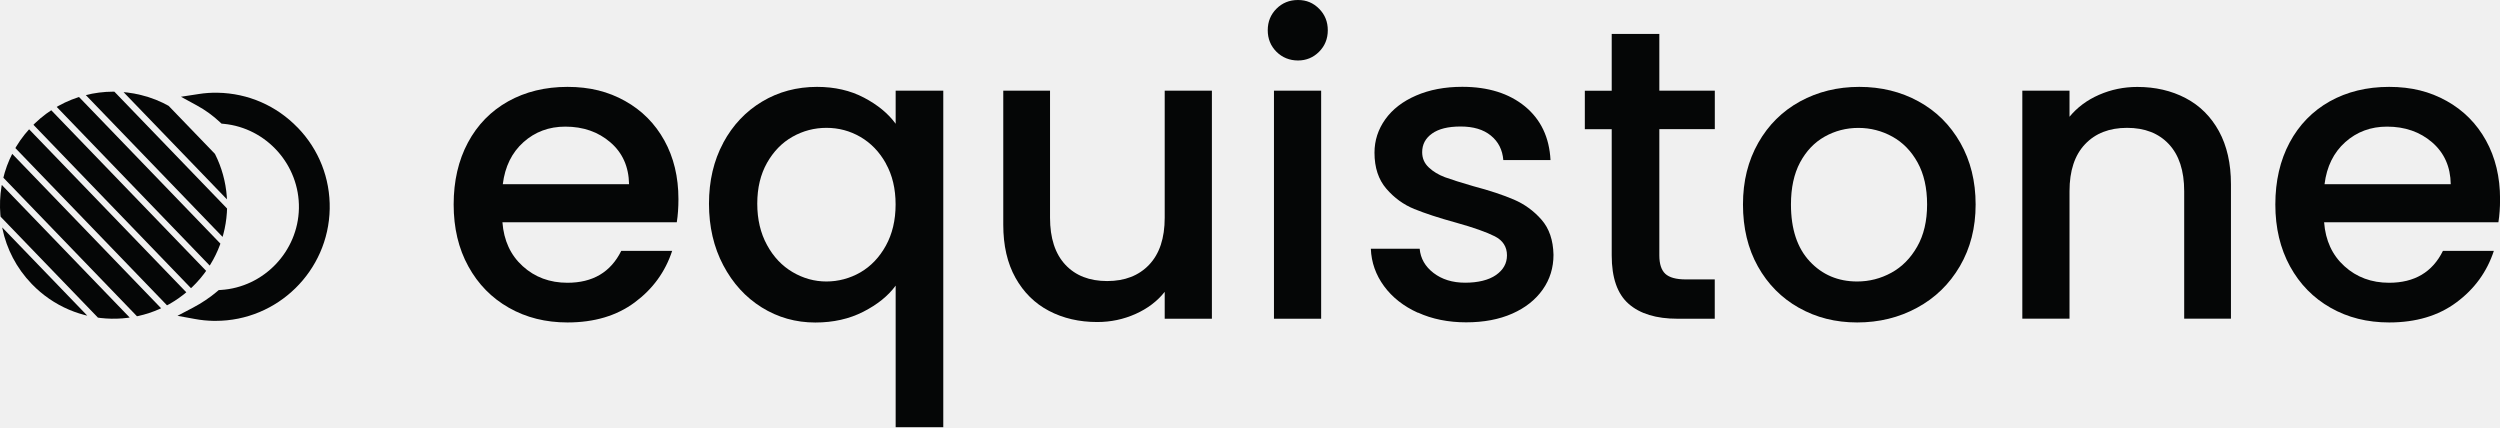
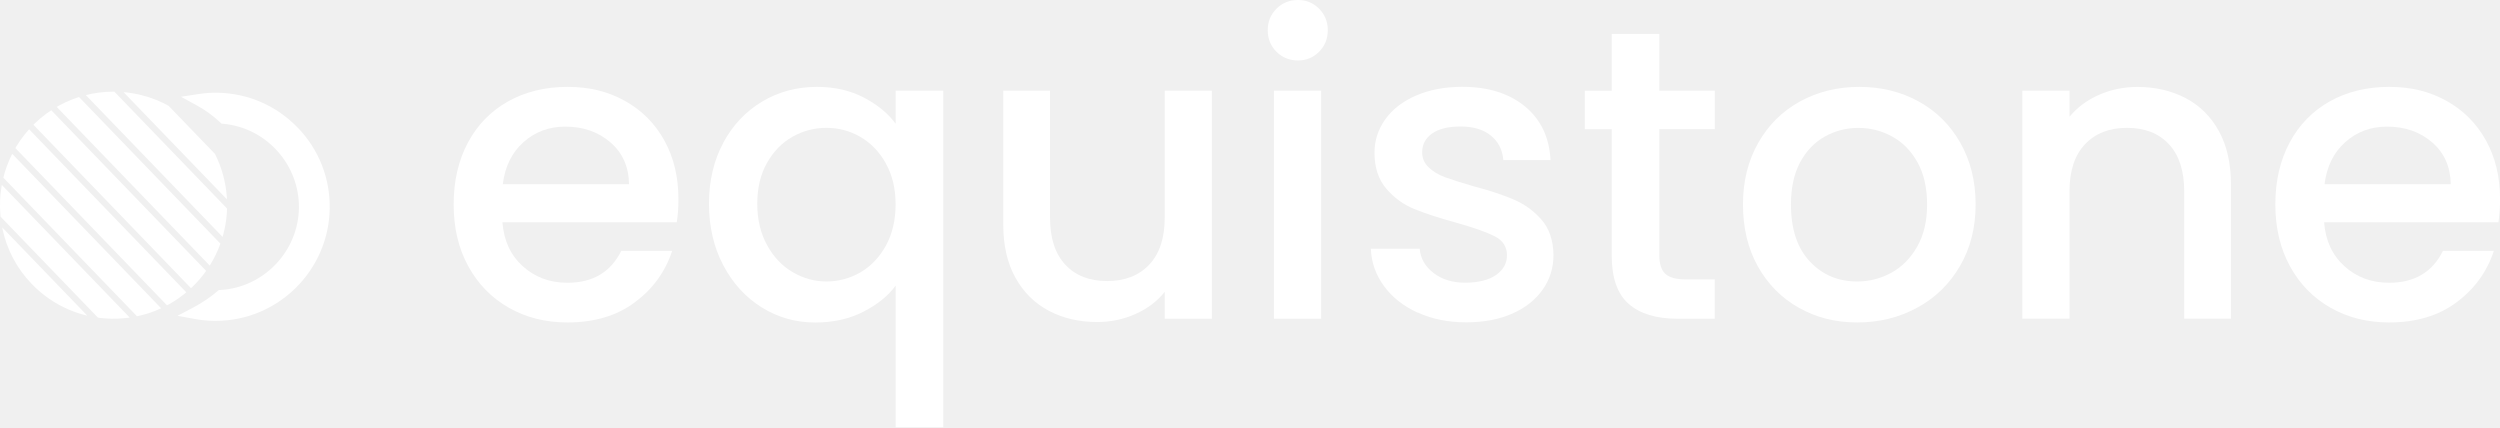
<svg xmlns="http://www.w3.org/2000/svg" id="Layer_2" data-name="Layer 2" viewBox="0 0 410.06 70.06">
  <defs>
    <style>
      .cls-1 {
+         fill: #fff;
+       }
+ 
+       .cls-2 {
        clip-path: url(#clippath);
      }

-       .cls-2 {
+       .cls-3 {
        fill: none;
-       }
- 
-       .cls-3 {
-         fill: #050606;
      }
    </style>
    <clipPath id="clippath">
-       <path class="cls-2" d="m.4,37.51c.69,3.31,2.29,6.46,4.81,9.07,7.14,7.41,18.93,7.62,26.34.48,7.41-7.14,7.63-18.93.49-26.34-2.52-2.61-5.62-4.33-8.9-5.13-6.01-1.5-12.65.04-17.44,4.66C.9,24.86-.88,31.43.4,37.51Z" />
+       <path class="cls-3" d="m.4,37.51c.69,3.31,2.29,6.46,4.81,9.07,7.14,7.41,18.93,7.62,26.34.48,7.41-7.14,7.63-18.93.49-26.34-2.52-2.61-5.62-4.33-8.9-5.13-6.01-1.5-12.65.04-17.44,4.66C.9,24.86-.88,31.43.4,37.51Z" />
    </clipPath>
  </defs>
  <g id="Layer_1-2" data-name="Layer 1">
    <g>
-       <path class="cls-2" d="m58.12,19.34c.21.1.43.22.66.34" />
+       <path class="cls-3" d="m58.12,19.34c.21.1.43.22.66.34" />
      <g>
-         <path class="cls-3" d="m110.99,36.46h-28.58c.23,2.99,1.33,5.39,3.33,7.2,1.99,1.81,4.44,2.72,7.33,2.72,4.16,0,7.1-1.74,8.83-5.23h8.35c-1.13,3.44-3.18,6.26-6.14,8.45-2.96,2.2-6.64,3.29-11.03,3.29-3.58,0-6.78-.8-9.61-2.41-2.83-1.61-5.05-3.87-6.65-6.79-1.61-2.92-2.41-6.3-2.41-10.15s.78-7.23,2.34-10.15,3.76-5.17,6.59-6.76c2.83-1.58,6.08-2.38,9.74-2.38s6.68.77,9.44,2.31c2.76,1.54,4.91,3.7,6.45,6.48,1.54,2.78,2.31,5.99,2.31,9.61,0,1.4-.09,2.67-.27,3.8Zm-7.81-6.25c-.05-2.85-1.06-5.14-3.06-6.86-1.99-1.72-4.46-2.58-7.4-2.58-2.67,0-4.96.85-6.86,2.55s-3.03,4-3.39,6.89h20.71Z" />
-         <path class="cls-3" d="m118.63,23.42c1.56-2.9,3.69-5.15,6.38-6.76,2.69-1.61,5.69-2.41,9-2.41,2.9,0,5.47.59,7.71,1.77,2.24,1.18,3.97,2.6,5.19,4.28v-5.43h7.81v55.2h-7.81v-23.22c-1.22,1.67-2.99,3.1-5.3,4.28-2.31,1.18-4.93,1.77-7.88,1.77-3.21,0-6.14-.83-8.79-2.48-2.65-1.65-4.75-3.96-6.31-6.92-1.56-2.96-2.34-6.32-2.34-10.08s.78-7.08,2.34-9.98Zm26.68,3.39c-1.06-1.9-2.46-3.35-4.18-4.35-1.72-1-3.58-1.49-5.57-1.49s-3.85.49-5.57,1.46c-1.72.97-3.11,2.4-4.18,4.28-1.06,1.88-1.6,4.11-1.6,6.69s.53,4.84,1.6,6.79c1.06,1.95,2.47,3.43,4.21,4.45,1.74,1.02,3.59,1.53,5.53,1.53s3.85-.5,5.57-1.49c1.72-1,3.11-2.45,4.18-4.38,1.06-1.92,1.6-4.18,1.6-6.76s-.53-4.82-1.6-6.72Z" />
-         <path class="cls-3" d="m198.78,14.87v37.41h-7.74v-4.41c-1.22,1.54-2.82,2.75-4.79,3.63-1.97.88-4.06,1.32-6.28,1.32-2.94,0-5.58-.61-7.91-1.83-2.33-1.22-4.16-3.03-5.5-5.43-1.34-2.4-2-5.3-2-8.69V14.87h7.67v20.84c0,3.35.84,5.92,2.51,7.71,1.67,1.79,3.96,2.68,6.86,2.68s5.19-.89,6.89-2.68c1.7-1.79,2.55-4.36,2.55-7.71V14.87h7.74Z" />
-         <path class="cls-3" d="m209.37,8.49c-.95-.95-1.43-2.13-1.43-3.53s.48-2.58,1.43-3.53c.95-.95,2.13-1.43,3.53-1.43s2.51.48,3.46,1.43c.95.95,1.43,2.13,1.43,3.53s-.48,2.58-1.43,3.53-2.1,1.43-3.46,1.43-2.58-.48-3.53-1.43Zm7.33,6.38v37.41h-7.74V14.87h7.74Z" />
-         <path class="cls-3" d="m232.55,51.29c-2.33-1.06-4.18-2.51-5.53-4.35s-2.08-3.88-2.17-6.14h8.01c.14,1.58.89,2.91,2.27,3.97,1.38,1.06,3.11,1.6,5.19,1.6s3.86-.42,5.06-1.26c1.2-.84,1.8-1.91,1.8-3.23,0-1.4-.67-2.44-2-3.12-1.34-.68-3.45-1.43-6.35-2.24-2.81-.77-5.09-1.52-6.86-2.24-1.77-.72-3.29-1.83-4.58-3.33s-1.94-3.46-1.94-5.91c0-1.99.59-3.81,1.77-5.47,1.18-1.65,2.86-2.95,5.06-3.9,2.19-.95,4.72-1.43,7.57-1.43,4.25,0,7.68,1.08,10.29,3.22,2.6,2.15,3.99,5.08,4.18,8.79h-7.74c-.14-1.67-.81-3.01-2.04-4.01-1.22-1-2.87-1.49-4.96-1.49s-3.6.39-4.68,1.15c-1.09.77-1.63,1.79-1.63,3.06,0,1,.36,1.83,1.09,2.51.72.68,1.61,1.21,2.65,1.6,1.04.38,2.58.87,4.62,1.46,2.72.72,4.94,1.46,6.69,2.21,1.74.75,3.25,1.84,4.52,3.29,1.27,1.45,1.92,3.37,1.97,5.77,0,2.13-.59,4.03-1.77,5.7-1.18,1.67-2.84,2.99-4.99,3.94-2.15.95-4.67,1.43-7.57,1.43s-5.58-.53-7.91-1.6Z" />
-         <path class="cls-3" d="m272.17,21.18v20.71c0,1.4.33,2.41.98,3.02.66.61,1.78.92,3.36.92h4.75v6.45h-6.11c-3.48,0-6.15-.81-8.01-2.44-1.86-1.63-2.78-4.28-2.78-7.94v-20.71h-4.41v-6.31h4.41V5.57h7.81v9.3h9.1v6.31h-9.1Z" />
-         <path class="cls-3" d="m295.05,50.48c-2.85-1.61-5.09-3.87-6.72-6.79-1.63-2.92-2.44-6.3-2.44-10.15s.84-7.17,2.51-10.12c1.67-2.94,3.96-5.2,6.86-6.79,2.9-1.58,6.13-2.38,9.71-2.38s6.81.79,9.71,2.38c2.9,1.58,5.18,3.85,6.86,6.79,1.67,2.94,2.51,6.31,2.51,10.12s-.86,7.17-2.58,10.12c-1.72,2.94-4.06,5.22-7.03,6.82-2.96,1.61-6.24,2.41-9.81,2.41s-6.72-.8-9.57-2.41Zm15.17-5.74c1.74-.95,3.16-2.38,4.24-4.28,1.09-1.9,1.63-4.21,1.63-6.92s-.52-5.01-1.56-6.89c-1.04-1.88-2.42-3.29-4.14-4.24-1.72-.95-3.58-1.43-5.57-1.43s-3.84.48-5.53,1.43-3.04,2.37-4.04,4.24c-1,1.88-1.49,4.18-1.49,6.89,0,4.03,1.03,7.14,3.09,9.34,2.06,2.2,4.65,3.29,7.77,3.29,1.99,0,3.86-.48,5.6-1.43Z" />
-         <path class="cls-3" d="m358.49,16.09c2.33,1.22,4.15,3.03,5.47,5.43,1.31,2.4,1.97,5.3,1.97,8.69v22.06h-7.67v-20.91c0-3.35-.84-5.92-2.51-7.71-1.67-1.79-3.96-2.68-6.86-2.68s-5.19.89-6.89,2.68c-1.7,1.79-2.55,4.36-2.55,7.71v20.91h-7.74V14.87h7.74v4.28c1.27-1.54,2.88-2.74,4.85-3.6,1.97-.86,4.06-1.29,6.28-1.29,2.94,0,5.58.61,7.91,1.83Z" />
-         <path class="cls-3" d="m409.79,36.46h-28.58c.23,2.99,1.33,5.39,3.33,7.2,1.99,1.81,4.44,2.72,7.33,2.72,4.16,0,7.11-1.74,8.83-5.23h8.35c-1.13,3.44-3.18,6.26-6.14,8.45-2.96,2.2-6.64,3.29-11.03,3.29-3.58,0-6.78-.8-9.61-2.41-2.83-1.61-5.05-3.87-6.65-6.79s-2.41-6.3-2.41-10.15.78-7.23,2.34-10.15,3.76-5.17,6.58-6.76c2.83-1.58,6.08-2.38,9.74-2.38s6.68.77,9.44,2.31c2.76,1.54,4.91,3.7,6.45,6.48,1.54,2.78,2.31,5.99,2.31,9.61,0,1.4-.09,2.67-.27,3.8Zm-7.81-6.25c-.04-2.85-1.06-5.14-3.05-6.86-1.99-1.72-4.46-2.58-7.4-2.58-2.67,0-4.96.85-6.86,2.55-1.9,1.7-3.03,4-3.39,6.89h20.71Z" />
+         <path class="cls-1" d="m110.99,36.46h-28.58c.23,2.99,1.33,5.39,3.33,7.2,1.99,1.81,4.44,2.72,7.33,2.72,4.16,0,7.1-1.74,8.83-5.23h8.35c-1.13,3.44-3.18,6.26-6.14,8.45-2.96,2.2-6.64,3.29-11.03,3.29-3.58,0-6.78-.8-9.61-2.41-2.83-1.61-5.05-3.87-6.65-6.79-1.61-2.92-2.41-6.3-2.41-10.15s.78-7.23,2.34-10.15,3.76-5.17,6.59-6.76c2.83-1.58,6.08-2.38,9.74-2.38s6.68.77,9.44,2.31c2.76,1.54,4.91,3.7,6.45,6.48,1.54,2.78,2.31,5.99,2.31,9.61,0,1.4-.09,2.67-.27,3.8Zm-7.81-6.25c-.05-2.85-1.06-5.14-3.06-6.86-1.99-1.72-4.46-2.58-7.4-2.58-2.67,0-4.96.85-6.86,2.55s-3.03,4-3.39,6.89h20.71Z" />
+         <path class="cls-1" d="m118.63,23.42c1.56-2.9,3.69-5.15,6.38-6.76,2.69-1.61,5.69-2.41,9-2.41,2.9,0,5.47.59,7.71,1.77,2.24,1.18,3.97,2.6,5.19,4.28v-5.43h7.81v55.2h-7.81v-23.22c-1.22,1.67-2.99,3.1-5.3,4.28-2.31,1.18-4.93,1.77-7.88,1.77-3.21,0-6.14-.83-8.79-2.48-2.65-1.65-4.75-3.96-6.31-6.92-1.56-2.96-2.34-6.32-2.34-10.08s.78-7.08,2.34-9.98Zm26.68,3.39c-1.06-1.9-2.46-3.35-4.18-4.35-1.72-1-3.58-1.49-5.57-1.49s-3.85.49-5.57,1.46c-1.72.97-3.11,2.4-4.18,4.28-1.06,1.88-1.6,4.11-1.6,6.69s.53,4.84,1.6,6.79c1.06,1.95,2.47,3.43,4.21,4.45,1.74,1.02,3.59,1.53,5.53,1.53s3.85-.5,5.57-1.49c1.72-1,3.11-2.45,4.18-4.38,1.06-1.92,1.6-4.18,1.6-6.76s-.53-4.82-1.6-6.72Z" />
+         <path class="cls-1" d="m198.78,14.87v37.41h-7.74v-4.41c-1.22,1.54-2.82,2.75-4.79,3.63-1.97.88-4.06,1.32-6.28,1.32-2.94,0-5.58-.61-7.91-1.83-2.33-1.22-4.16-3.03-5.5-5.43-1.34-2.4-2-5.3-2-8.69V14.87h7.67v20.84c0,3.35.84,5.92,2.51,7.71,1.67,1.79,3.96,2.68,6.86,2.68s5.19-.89,6.89-2.68c1.7-1.79,2.55-4.36,2.55-7.71V14.87h7.74Z" />
+         <path class="cls-1" d="m209.37,8.49c-.95-.95-1.43-2.13-1.43-3.53s.48-2.58,1.43-3.53c.95-.95,2.13-1.43,3.53-1.43s2.51.48,3.46,1.43c.95.95,1.43,2.13,1.43,3.53s-.48,2.58-1.43,3.53-2.1,1.43-3.46,1.43-2.58-.48-3.53-1.43Zm7.33,6.38v37.41h-7.74V14.87h7.74Z" />
+         <path class="cls-1" d="m232.55,51.29c-2.33-1.06-4.18-2.51-5.53-4.35s-2.08-3.88-2.17-6.14h8.01c.14,1.58.89,2.91,2.27,3.97,1.38,1.06,3.11,1.6,5.19,1.6s3.86-.42,5.06-1.26c1.2-.84,1.8-1.91,1.8-3.23,0-1.4-.67-2.44-2-3.12-1.34-.68-3.45-1.43-6.35-2.24-2.81-.77-5.09-1.52-6.86-2.24-1.77-.72-3.29-1.83-4.58-3.33s-1.94-3.46-1.94-5.91c0-1.99.59-3.81,1.77-5.47,1.18-1.65,2.86-2.95,5.06-3.9,2.19-.95,4.72-1.43,7.57-1.43,4.25,0,7.68,1.08,10.29,3.22,2.6,2.15,3.99,5.08,4.18,8.79h-7.74c-.14-1.67-.81-3.01-2.04-4.01-1.22-1-2.87-1.49-4.96-1.49s-3.6.39-4.68,1.15c-1.09.77-1.63,1.79-1.63,3.06,0,1,.36,1.83,1.09,2.51.72.68,1.61,1.21,2.65,1.6,1.04.38,2.58.87,4.62,1.46,2.72.72,4.94,1.46,6.69,2.21,1.74.75,3.25,1.84,4.52,3.29,1.27,1.45,1.92,3.37,1.97,5.77,0,2.13-.59,4.03-1.77,5.7-1.18,1.67-2.84,2.99-4.99,3.94-2.15.95-4.67,1.43-7.57,1.43s-5.58-.53-7.91-1.6Z" />
+         <path class="cls-1" d="m272.17,21.18v20.71c0,1.4.33,2.41.98,3.02.66.61,1.78.92,3.36.92h4.75v6.45h-6.11c-3.48,0-6.15-.81-8.01-2.44-1.86-1.63-2.78-4.28-2.78-7.94v-20.71h-4.41v-6.31h4.41V5.57h7.81v9.3h9.1v6.31h-9.1Z" />
+         <path class="cls-1" d="m295.05,50.48c-2.85-1.61-5.09-3.87-6.72-6.79-1.63-2.92-2.44-6.3-2.44-10.15s.84-7.17,2.51-10.12c1.67-2.94,3.96-5.2,6.86-6.79,2.9-1.58,6.13-2.38,9.71-2.38s6.81.79,9.71,2.38c2.9,1.58,5.18,3.85,6.86,6.79,1.67,2.94,2.51,6.31,2.51,10.12s-.86,7.17-2.58,10.12c-1.72,2.94-4.06,5.22-7.03,6.82-2.96,1.61-6.24,2.41-9.81,2.41s-6.72-.8-9.57-2.41Zm15.17-5.74c1.74-.95,3.16-2.38,4.24-4.28,1.09-1.9,1.63-4.21,1.63-6.92s-.52-5.01-1.56-6.89c-1.04-1.88-2.42-3.29-4.14-4.24-1.72-.95-3.58-1.43-5.57-1.43s-3.84.48-5.53,1.43-3.04,2.37-4.04,4.24c-1,1.88-1.49,4.18-1.49,6.89,0,4.03,1.03,7.14,3.09,9.34,2.06,2.2,4.65,3.29,7.77,3.29,1.99,0,3.86-.48,5.6-1.43Z" />
+         <path class="cls-1" d="m358.49,16.09c2.33,1.22,4.15,3.03,5.47,5.43,1.31,2.4,1.97,5.3,1.97,8.69v22.06h-7.67v-20.91c0-3.35-.84-5.92-2.51-7.71-1.67-1.79-3.96-2.68-6.86-2.68s-5.19.89-6.89,2.68c-1.7,1.79-2.55,4.36-2.55,7.71v20.91h-7.74V14.87h7.74v4.28c1.27-1.54,2.88-2.74,4.85-3.6,1.97-.86,4.06-1.29,6.28-1.29,2.94,0,5.58.61,7.91,1.83Z" />
+         <path class="cls-1" d="m409.79,36.46h-28.58c.23,2.99,1.33,5.39,3.33,7.2,1.99,1.81,4.44,2.72,7.33,2.72,4.16,0,7.11-1.74,8.83-5.23h8.35c-1.13,3.44-3.18,6.26-6.14,8.45-2.96,2.2-6.64,3.29-11.03,3.29-3.58,0-6.78-.8-9.61-2.41-2.83-1.61-5.05-3.87-6.65-6.79s-2.41-6.3-2.41-10.15.78-7.23,2.34-10.15,3.76-5.17,6.58-6.76c2.83-1.58,6.08-2.38,9.74-2.38s6.68.77,9.44,2.31c2.76,1.54,4.91,3.7,6.45,6.48,1.54,2.78,2.31,5.99,2.31,9.61,0,1.4-.09,2.67-.27,3.8Zm-7.81-6.25c-.04-2.85-1.06-5.14-3.05-6.86-1.99-1.72-4.46-2.58-7.4-2.58-2.67,0-4.96.85-6.86,2.55-1.9,1.7-3.03,4-3.39,6.89h20.71Z" />
      </g>
-       <path class="cls-3" d="m48.82,20.93c-3.47-3.6-8.13-5.63-13.12-5.72-1.04-.02-2.09.05-3.09.21l-2.93.45,2.6,1.42c1.38.75,2.66,1.68,3.81,2.76l.25.23.34.03c7.05.67,12.47,6.76,12.35,13.85-.13,7.08-5.76,12.97-12.82,13.4l-.33.02-.25.21c-1.2,1.02-2.53,1.91-3.95,2.66l-2.57,1.35,2.85.52c1.01.19,2.04.29,3.06.31.12,0,.23,0,.35,0,10.16,0,18.52-8.18,18.71-18.38.09-4.99-1.77-9.72-5.25-13.32Z" />
-       <g class="cls-1">
+       <path class="cls-1" d="m48.82,20.93c-3.47-3.6-8.13-5.63-13.12-5.72-1.04-.02-2.09.05-3.09.21l-2.93.45,2.6,1.42c1.38.75,2.66,1.68,3.81,2.76l.25.23.34.03c7.05.67,12.47,6.76,12.35,13.85-.13,7.08-5.76,12.97-12.82,13.4l-.33.02-.25.21c-1.2,1.02-2.53,1.91-3.95,2.66l-2.57,1.35,2.85.52c1.01.19,2.04.29,3.06.31.12,0,.23,0,.35,0,10.16,0,18.52-8.18,18.71-18.38.09-4.99-1.77-9.72-5.25-13.32Z" />
+       <g class="cls-2">
        <g>
-           <rect class="cls-3" x="-10.17" y="42.06" width="41.93" height="3.76" transform="translate(-13.34 82.2) rotate(-133.96)" />
-           <rect class="cls-3" x="-6.73" y="38.73" width="41.93" height="3.76" transform="translate(-5.12 79.06) rotate(-133.96)" />
-           <rect class="cls-3" x=".16" y="32.09" width="41.93" height="3.76" transform="translate(11.33 72.76) rotate(-133.96)" />
-           <rect class="cls-3" x="-3.28" y="35.41" width="41.93" height="3.76" transform="translate(3.11 75.91) rotate(-133.96)" />
-           <rect class="cls-3" x="7.05" y="25.45" width="41.93" height="3.76" transform="translate(27.78 66.47) rotate(-133.96)" />
-           <rect class="cls-3" x="3.61" y="28.77" width="41.93" height="3.76" transform="translate(19.56 69.62) rotate(-133.96)" />
-           <rect class="cls-3" x="10.49" y="22.13" width="41.93" height="3.76" transform="translate(36.01 63.32) rotate(-133.96)" />
-           <rect class="cls-3" x="-13.61" y="45.38" width="41.93" height="3.76" transform="translate(-21.57 85.35) rotate(-133.96)" />
-           <rect class="cls-3" x="13.94" y="18.81" width="41.93" height="3.76" transform="translate(44.23 60.18) rotate(-133.96)" />
+           <rect class="cls-1" x="-10.17" y="42.06" width="41.93" height="3.76" transform="translate(-13.34 82.2) rotate(-133.96)" />
+           <rect class="cls-1" x="-6.73" y="38.73" width="41.93" height="3.76" transform="translate(-5.12 79.06) rotate(-133.96)" />
+           <rect class="cls-1" x=".16" y="32.09" width="41.93" height="3.76" transform="translate(11.33 72.76) rotate(-133.96)" />
+           <rect class="cls-1" x="-3.28" y="35.41" width="41.93" height="3.76" transform="translate(3.11 75.91) rotate(-133.96)" />
+           <rect class="cls-1" x="7.05" y="25.45" width="41.93" height="3.76" transform="translate(27.78 66.47) rotate(-133.96)" />
+           <rect class="cls-1" x="3.61" y="28.77" width="41.93" height="3.76" transform="translate(19.56 69.62) rotate(-133.96)" />
+           <rect class="cls-1" x="10.49" y="22.13" width="41.93" height="3.76" transform="translate(36.01 63.32) rotate(-133.96)" />
+           <rect class="cls-1" x="-13.61" y="45.38" width="41.93" height="3.76" transform="translate(-21.57 85.35) rotate(-133.96)" />
+           <rect class="cls-1" x="13.94" y="18.81" width="41.93" height="3.76" transform="translate(44.23 60.18) rotate(-133.96)" />
        </g>
      </g>
    </g>
  </g>
</svg>
